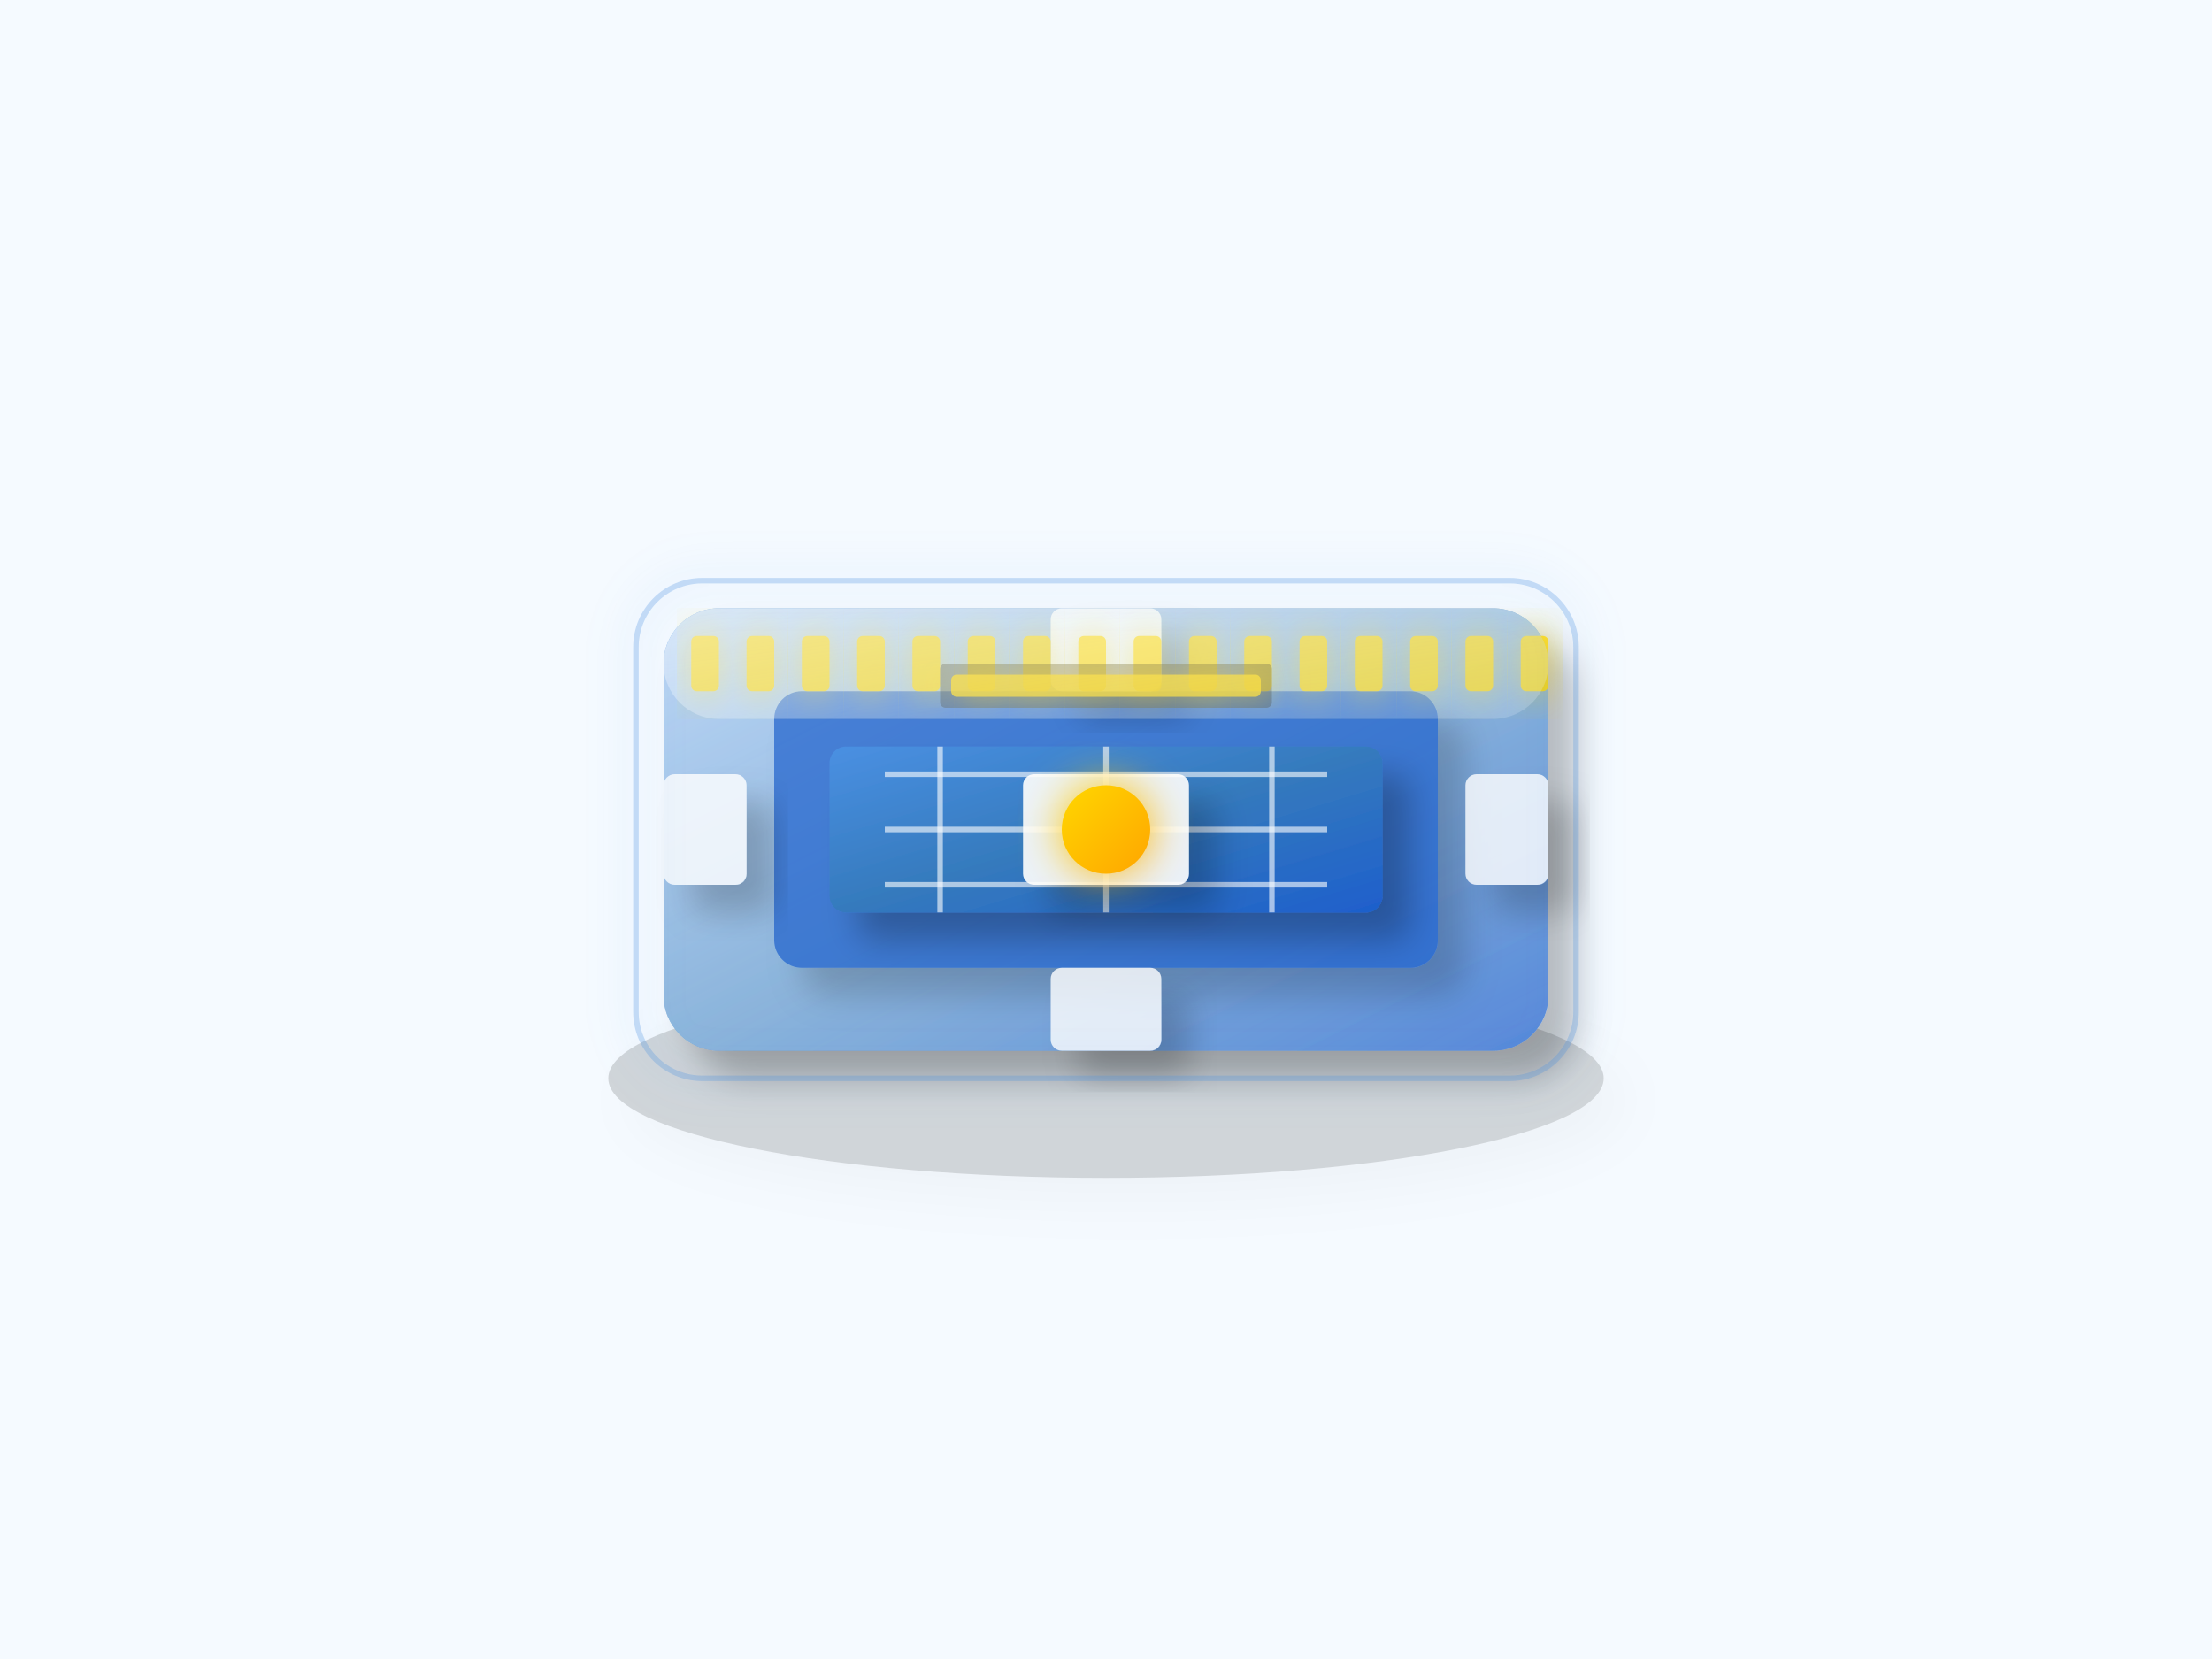
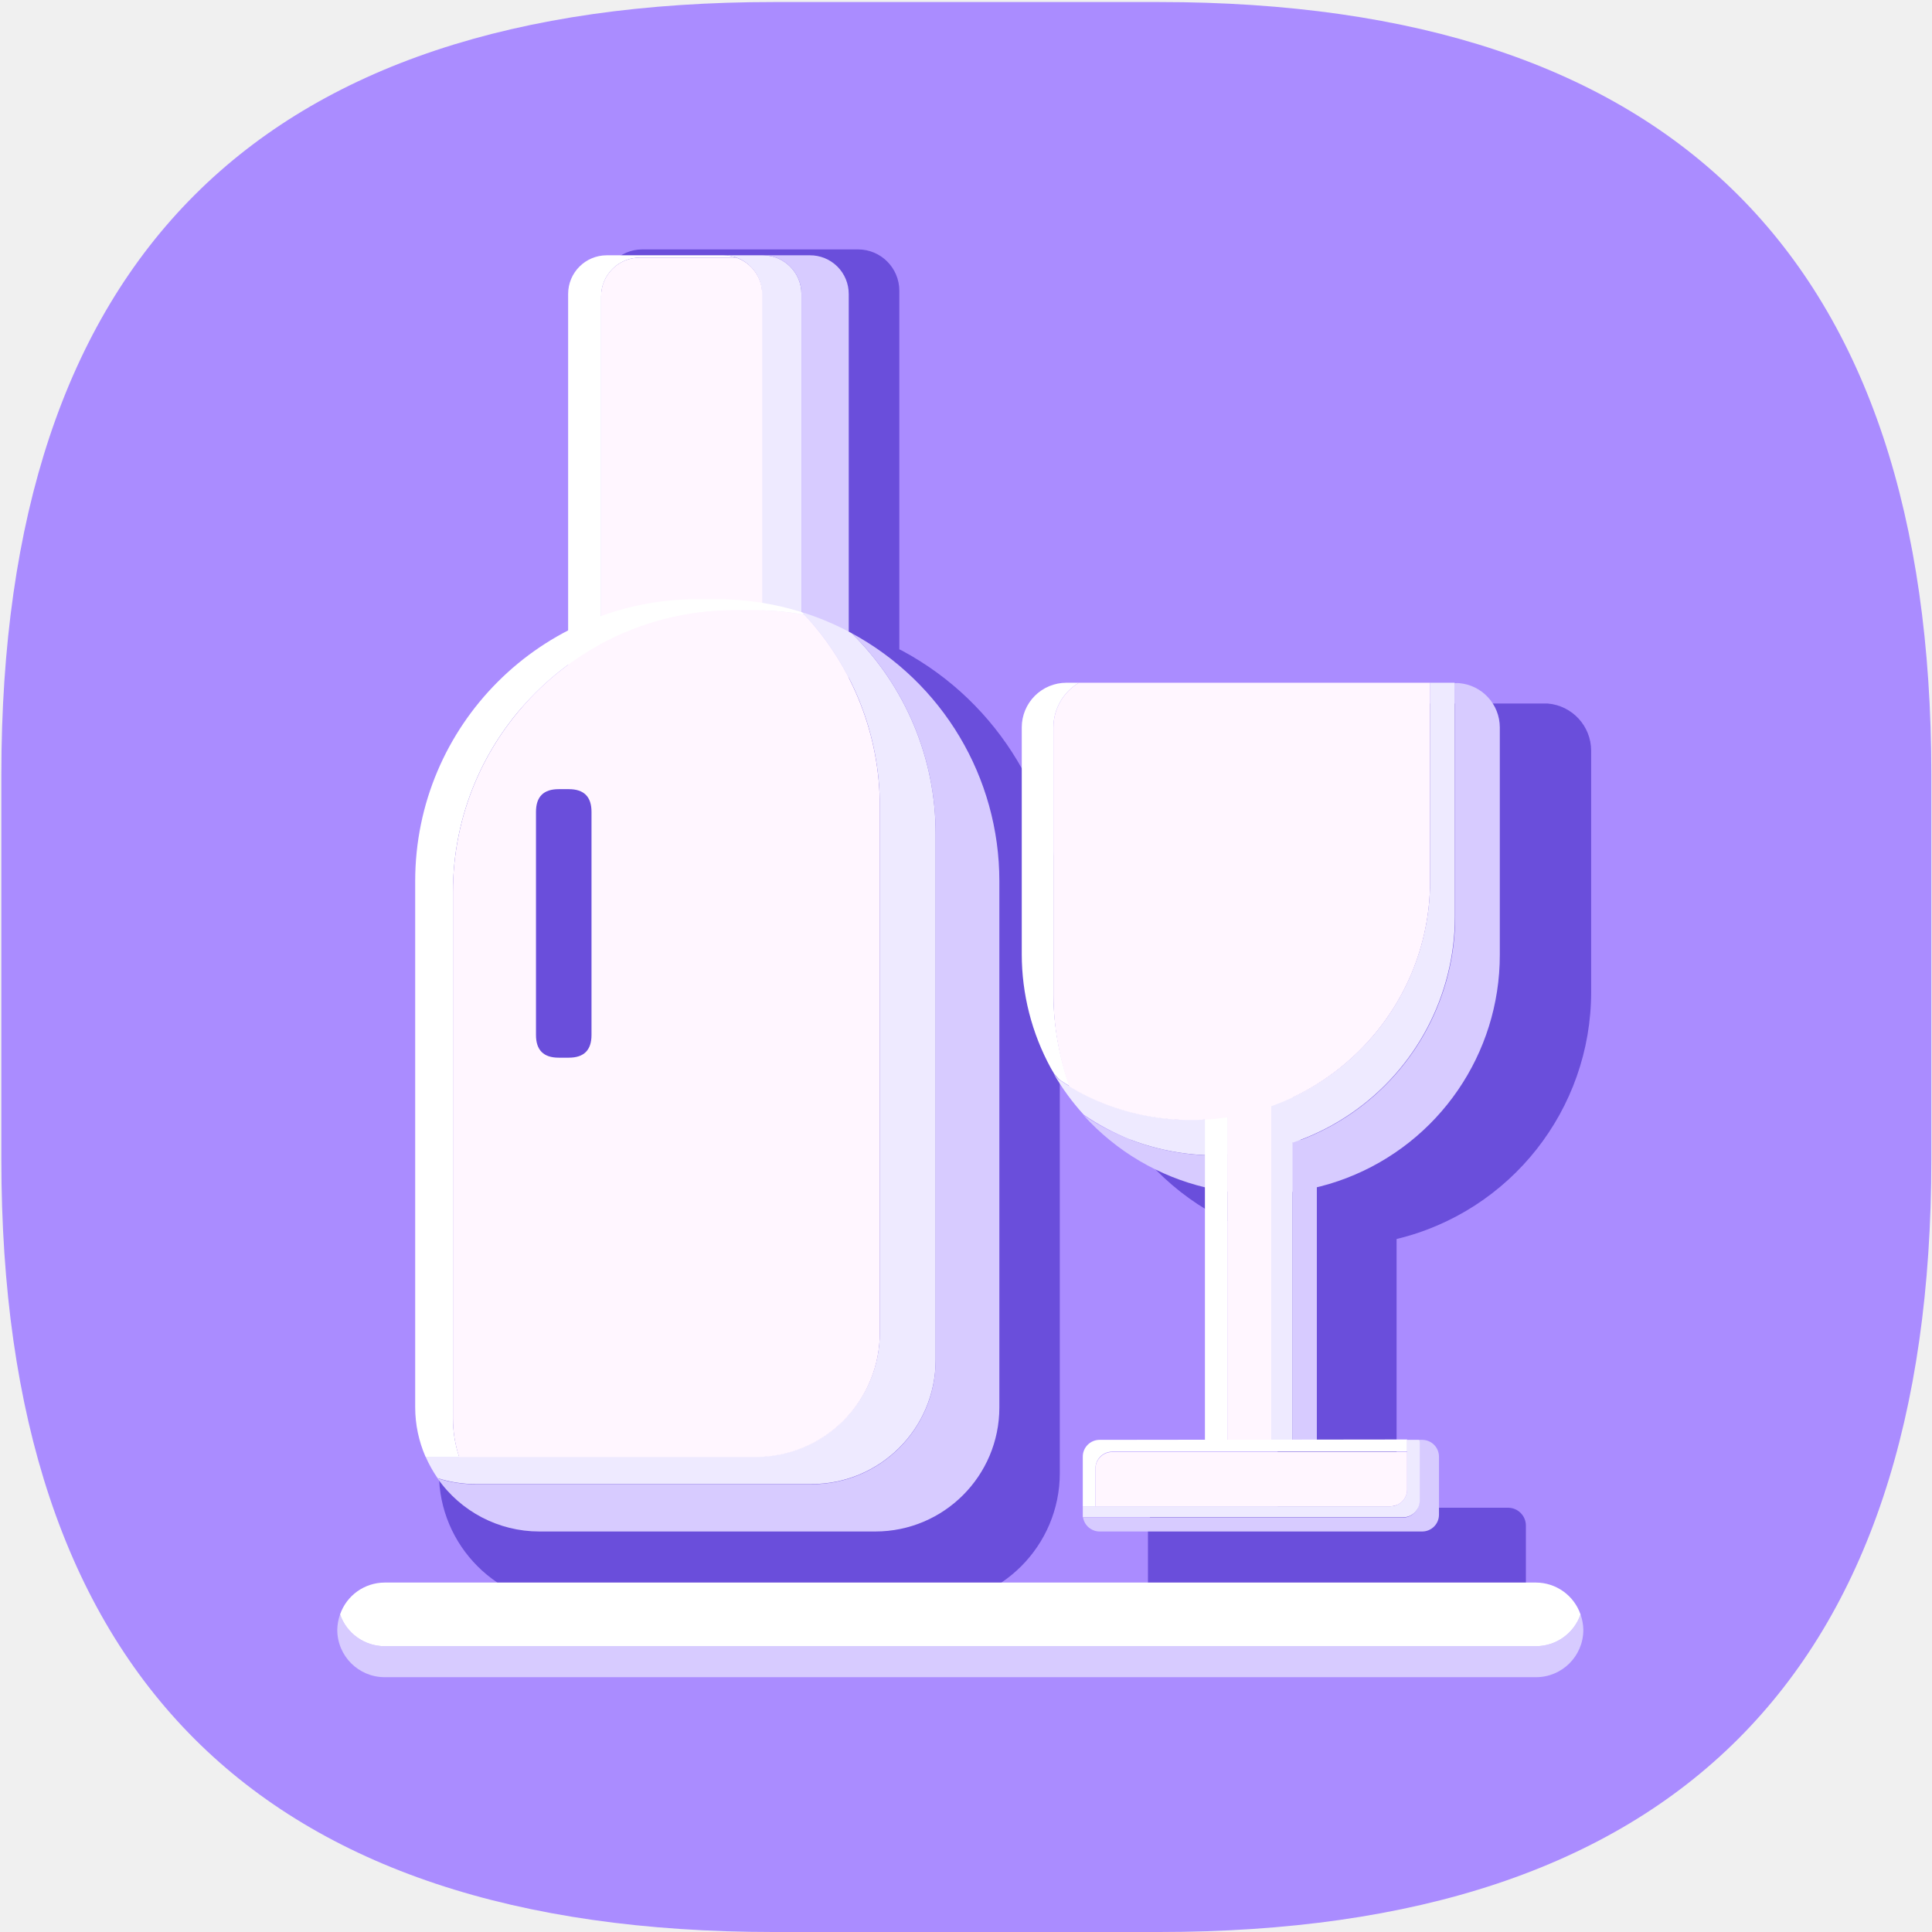
- <svg xmlns="http://www.w3.org/2000/svg" width="400" height="300" viewBox="0 0 400 300">
-   <defs>
-     <linearGradient id="processorGradient" x1="0%" y1="0%" x2="100%" y2="100%">
-       <stop offset="0%" style="stop-color:#4A90E2;stop-opacity:1" />
-       <stop offset="50%" style="stop-color:#357ABD;stop-opacity:1" />
-       <stop offset="100%" style="stop-color:#1E5FCC;stop-opacity:1" />
-     </linearGradient>
-     <linearGradient id="lightGradient" x1="0%" y1="0%" x2="100%" y2="100%">
-       <stop offset="0%" style="stop-color:#FFFFFF;stop-opacity:0.9" />
-       <stop offset="100%" style="stop-color:#E6F2FF;stop-opacity:0.4" />
-     </linearGradient>
-     <linearGradient id="accentGradient" x1="0%" y1="0%" x2="100%" y2="100%">
-       <stop offset="0%" style="stop-color:#FFD700;stop-opacity:1" />
-       <stop offset="100%" style="stop-color:#FFA500;stop-opacity:1" />
-     </linearGradient>
-     <filter id="softShadow" x="-50%" y="-50%" width="200%" height="200%">
-       <feGaussianBlur in="SourceAlpha" stdDeviation="5" />
-       <feOffset dx="4" dy="4" result="offsetblur" />
-       <feFlood flood-color="#000000" flood-opacity="0.2" />
-       <feComposite in2="offsetblur" operator="in" />
-       <feMerge>
-         <feMergeNode />
-         <feMergeNode in="SourceGraphic" />
-       </feMerge>
-     </filter>
-     <filter id="effect3d" x="-50%" y="-50%" width="200%" height="200%">
-       <feGaussianBlur in="SourceAlpha" stdDeviation="3" />
-       <feOffset dx="5" dy="5" result="offsetblur" />
-       <feFlood flood-color="#000000" flood-opacity="0.25" />
-       <feComposite in2="offsetblur" operator="in" />
-       <feMerge>
-         <feMergeNode />
-         <feMergeNode in="SourceGraphic" />
-       </feMerge>
-     </filter>
-     <filter id="glow" x="-50%" y="-50%" width="200%" height="200%">
-       <feGaussianBlur stdDeviation="4" result="coloredBlur" />
-       <feMerge>
-         <feMergeNode in="coloredBlur" />
-         <feMergeNode in="SourceGraphic" />
-       </feMerge>
-     </filter>
-   </defs>
-   <rect x="0" y="0" width="400" height="300" fill="#F5FAFF" />
-   <g transform="translate(200, 150)">
-     <ellipse cx="0" cy="45" rx="90" ry="18" fill="#000000" opacity="0.15" filter="url(#softShadow)" />
-     <rect x="-80" y="-40" width="160" height="80" rx="10" ry="10" fill="url(#processorGradient)" filter="url(#effect3d)" />
-     <rect x="-80" y="-40" width="160" height="80" rx="10" ry="10" fill="url(#lightGradient)" opacity="0.7" />
-     <rect x="-60" y="-25" width="120" height="50" rx="5" ry="5" fill="#1E5FCC" opacity="0.7" filter="url(#effect3d)" />
-     <rect x="-50" y="-15" width="100" height="30" rx="3" ry="3" fill="url(#processorGradient)" filter="url(#effect3d)" />
-     <line x1="-40" y1="-10" x2="40" y2="-10" stroke="#FFFFFF" stroke-width="1" opacity="0.6" />
-     <line x1="-40" y1="0" x2="40" y2="0" stroke="#FFFFFF" stroke-width="1" opacity="0.6" />
-     <line x1="-40" y1="10" x2="40" y2="10" stroke="#FFFFFF" stroke-width="1" opacity="0.6" />
-     <line x1="-30" y1="-15" x2="-30" y2="15" stroke="#FFFFFF" stroke-width="1" opacity="0.6" />
-     <line x1="0" y1="-15" x2="0" y2="15" stroke="#FFFFFF" stroke-width="1" opacity="0.6" />
-     <line x1="30" y1="-15" x2="30" y2="15" stroke="#FFFFFF" stroke-width="1" opacity="0.6" />
-     <rect x="-15" y="-10" width="30" height="20" rx="2" ry="2" fill="#FFFFFF" opacity="0.9" filter="url(#effect3d)" />
-     <circle cx="0" cy="0" r="8" fill="url(#accentGradient)" filter="url(#glow)" />
-     <rect x="-80" y="-10" width="15" height="20" rx="2" ry="2" fill="#FFFFFF" opacity="0.8" filter="url(#effect3d)" />
-     <rect x="65" y="-10" width="15" height="20" rx="2" ry="2" fill="#FFFFFF" opacity="0.8" filter="url(#effect3d)" />
-     <rect x="-10" y="-40" width="20" height="15" rx="2" ry="2" fill="#FFFFFF" opacity="0.8" filter="url(#effect3d)" />
-     <rect x="-10" y="25" width="20" height="15" rx="2" ry="2" fill="#FFFFFF" opacity="0.8" filter="url(#effect3d)" />
-     <rect x="-75" y="-35" width="5" height="10" rx="1" ry="1" fill="#FFD700" opacity="0.8" filter="url(#glow)" />
-     <rect x="-65" y="-35" width="5" height="10" rx="1" ry="1" fill="#FFD700" opacity="0.8" filter="url(#glow)" />
-     <rect x="-55" y="-35" width="5" height="10" rx="1" ry="1" fill="#FFD700" opacity="0.8" filter="url(#glow)" />
-     <rect x="-45" y="-35" width="5" height="10" rx="1" ry="1" fill="#FFD700" opacity="0.8" filter="url(#glow)" />
-     <rect x="-35" y="-35" width="5" height="10" rx="1" ry="1" fill="#FFD700" opacity="0.8" filter="url(#glow)" />
-     <rect x="-25" y="-35" width="5" height="10" rx="1" ry="1" fill="#FFD700" opacity="0.8" filter="url(#glow)" />
-     <rect x="-15" y="-35" width="5" height="10" rx="1" ry="1" fill="#FFD700" opacity="0.8" filter="url(#glow)" />
-     <rect x="-5" y="-35" width="5" height="10" rx="1" ry="1" fill="#FFD700" opacity="0.8" filter="url(#glow)" />
-     <rect x="5" y="-35" width="5" height="10" rx="1" ry="1" fill="#FFD700" opacity="0.8" filter="url(#glow)" />
-     <rect x="15" y="-35" width="5" height="10" rx="1" ry="1" fill="#FFD700" opacity="0.8" filter="url(#glow)" />
-     <rect x="25" y="-35" width="5" height="10" rx="1" ry="1" fill="#FFD700" opacity="0.8" filter="url(#glow)" />
-     <rect x="35" y="-35" width="5" height="10" rx="1" ry="1" fill="#FFD700" opacity="0.8" filter="url(#glow)" />
-     <rect x="45" y="-35" width="5" height="10" rx="1" ry="1" fill="#FFD700" opacity="0.8" filter="url(#glow)" />
-     <rect x="55" y="-35" width="5" height="10" rx="1" ry="1" fill="#FFD700" opacity="0.8" filter="url(#glow)" />
-     <rect x="65" y="-35" width="5" height="10" rx="1" ry="1" fill="#FFD700" opacity="0.8" filter="url(#glow)" />
-     <rect x="75" y="-35" width="5" height="10" rx="1" ry="1" fill="#FFD700" opacity="0.8" filter="url(#glow)" />
-     <rect x="-30" y="-30" width="60" height="8" rx="1" ry="1" fill="#000000" opacity="0.3" />
-     <rect x="-28" y="-28" width="56" height="4" rx="1" ry="1" fill="#FFD700" opacity="0.8" filter="url(#glow)" />
-     <rect x="-80" y="-40" width="160" height="20" rx="10" ry="10" fill="url(#lightGradient)" opacity="0.5" />
-     <rect x="-85" y="-45" width="170" height="90" rx="12" ry="12" fill="none" stroke="#4A90E2" stroke-width="1" opacity="0.3" filter="url(#glow)" />
-   </g>
+ <svg xmlns="http://www.w3.org/2000/svg" t="1757236720579" class="icon" viewBox="0 0 1024 1024" version="1.1" p-id="2211" width="200" height="200">
+   <path d="M0.716 1.075m409.416 0l204.094 0q409.416 0 409.416 409.416l0 204.094q0 409.416-409.416 409.416l-204.094 0q-409.416 0-409.416-409.416l0-204.094q0-409.416 409.416-409.416Z" fill="#AA8CFF" p-id="2212" />
+   <path d="M478.249 344.933c-0.512-0.307-1.075-0.512-1.586-0.768V154.094a21.904 21.904 0 0 0-21.853-21.904H340.48a21.904 21.904 0 0 0-21.904 21.904v189.355a158.649 158.649 0 0 0-85.926 141.095v296.212a69.857 69.857 0 0 0 69.857 69.857h189.355a69.857 69.857 0 0 0 69.857-69.857V484.544A158.649 158.649 0 0 0 478.249 344.933zM413.356 133.521a26.049 26.049 0 0 0-3.429-0.921 22.774 22.774 0 0 1 6.346 2.201 29.631 29.631 0 0 0-2.917-1.279z m63.306 236.591zM843.345 525.792v-127.942a25.128 25.128 0 0 0-23.03-24.974h-221.085a25.128 25.128 0 0 0-25.128 25.179v127.942a134.186 134.186 0 0 0 16.07 63.869c0.614 1.126 1.279 2.201 1.894 3.275s1.791 2.149 2.712 3.173c-0.921-1.024-1.791-2.098-2.712-3.173A136.284 136.284 0 0 0 660.183 651.38a141.248 141.248 0 0 0 16.94 5.118v142.528h-59.212a9.468 9.468 0 0 0-9.468 9.468v32.651a9.519 9.519 0 0 0 0 1.689 9.417 9.417 0 0 0 9.263 7.728h181.576a9.417 9.417 0 0 0 9.468-9.417V808.596a9.468 9.468 0 0 0-9.468-9.468h-59.058v-142.426a134.698 134.698 0 0 0 103.122-130.911zM598.771 592.885c-0.512-1.791-1.177-3.531-1.638-5.118 0.358 1.586 1.024 3.327 1.638 5.118z" fill="#6A4EDB" p-id="2213" />
+   <path d="M451.33 335.567a149.027 149.027 0 0 1 44.575 106.448v278.914a65.762 65.762 0 0 1-65.762 65.762H252.098a66.069 66.069 0 0 1-20.215-3.173 65.711 65.711 0 0 0 53.941 28.199h178.096a65.762 65.762 0 0 0 65.762-65.762v-278.914a149.386 149.386 0 0 0-78.352-131.474z" fill="#D7CBFF" p-id="2214" />
+   <path d="M429.221 135.312H404.298a20.471 20.471 0 0 1 20.471 20.471v281.473h25.077v-281.473a20.471 20.471 0 0 0-20.624-20.471z" fill="#D7CBFF" p-id="2215" />
+   <path d="M404.298 135.312h-20.931a20.471 20.471 0 0 1 20.471 20.471v281.473H424.769v-281.473a20.471 20.471 0 0 0-20.471-20.471z" fill="#EEEAFF" p-id="2216" />
+   <path d="M339.099 136.54h51.177a20.113 20.113 0 0 0-6.858-1.228H321.596a20.471 20.471 0 0 0-20.471 20.471v281.473h17.503V157.164a20.471 20.471 0 0 1 20.471-20.624z" fill="#FFFFFF" p-id="2217" />
+   <path d="M403.991 155.936a20.471 20.471 0 0 0-13.767-19.396h-51.177a20.471 20.471 0 0 0-20.471 20.471v280.347h85.414z" fill="#FFF6FF" p-id="2218" />
+   <path d="M451.33 335.567a146.315 146.315 0 0 0-26.203-11.054 148.413 148.413 0 0 1 41.197 102.917V706.242a65.762 65.762 0 0 1-65.762 65.762h-175.025a70.727 70.727 0 0 0 6.346 11.412 66.069 66.069 0 0 0 20.215 3.173h178.045a65.762 65.762 0 0 0 65.762-65.66v-278.914a149.027 149.027 0 0 0-44.575-106.448z" fill="#EEEAFF" p-id="2219" />
+   <path d="M240.071 472.875A149.386 149.386 0 0 1 389.457 323.438h10.798a146.468 146.468 0 0 1 26.1 2.405l-1.228-1.331a149.334 149.334 0 0 0-44.831-6.909H369.498A149.437 149.437 0 0 0 220.061 467.041v278.914a65.558 65.558 0 0 0 5.476 26.151h17.81a64.995 64.995 0 0 1-3.275-20.471z" fill="#FFFFFF" p-id="2220" />
+   <path d="M697.952 604.195h-59.314v0.87h46.418v160.235h12.897v-161.105z" fill="#D7CBFF" p-id="2221" />
+   <path d="M466.325 706.242V427.43a148.771 148.771 0 0 0-39.969-101.586 146.468 146.468 0 0 0-26.1-2.405H389.457a149.386 149.386 0 0 0-149.386 149.437v278.914a64.995 64.995 0 0 0 3.275 20.471h157.216A65.762 65.762 0 0 0 466.325 706.242z" fill="#FFF6FF" p-id="2222" />
+   <path d="M773.386 362.077a13.204 13.204 0 0 0-1.996 0h-0.409a22.211 22.211 0 0 1 0.307 3.224v120.164A126.765 126.765 0 0 1 598.771 603.888a128.352 128.352 0 0 1-24.514-12.845 126.663 126.663 0 0 0 220.675-84.954V385.516a23.593 23.593 0 0 0-21.546-23.439z" fill="#D7CBFF" p-id="2223" />
+   <path d="M673.796 580.807h11.259v184.544h-11.259z" fill="#EEEAFF" p-id="2224" />
+   <path d="M770.981 361.872h-12.999v104.81a126.612 126.612 0 0 1-172.364 118.219 123.234 123.234 0 0 1-24.565-12.845l-2.559-2.968a125.537 125.537 0 0 0 15.916 21.75A128.352 128.352 0 0 0 598.771 603.888a126.765 126.765 0 0 0 172.364-118.219V365.097a22.211 22.211 0 0 0-0.154-3.224z" fill="#EEEAFF" p-id="2225" />
+   <path d="M650.51 580.142h23.286v185.158h-23.286z" fill="#FFF6FF" p-id="2226" />
+   <path d="M673.796 581.985v-1.177h-35.159v184.493h11.873v-183.316h23.286zM558.341 385.465a27.482 27.482 0 0 1 13.511-23.593h-6.602a23.644 23.644 0 0 0-23.695 23.644v120.368a126.151 126.151 0 0 0 15.353 60.133c0.563 1.024 1.177 2.047 1.791 3.071l2.559 2.968c1.842 1.228 3.787 2.456 5.681 3.582a146.827 146.827 0 0 1-8.598-48.516z" fill="#FFFFFF" p-id="2227" />
+   <path d="M631.217 593.653a126.765 126.765 0 0 0 126.765-126.765V361.872h-186.131a27.482 27.482 0 0 0-13.511 23.593V527.123a146.827 146.827 0 0 0 8.393 48.772 119.601 119.601 0 0 0 18.884 9.263 125.844 125.844 0 0 0 45.599 8.495z" fill="#FFF6FF" p-id="2228" />
+   <path d="M753.786 763.151H752.301a8.444 8.444 0 0 1 0 1.638v30.706a8.905 8.905 0 0 1-8.905 8.905h-169.345a8.956 8.956 0 0 0 8.751 7.318h170.982a8.905 8.905 0 0 0 8.905-8.905v-30.706a8.905 8.905 0 0 0-8.905-8.956z" fill="#D7CBFF" p-id="2229" />
+   <path d="M752.301 763.151h-6.499v26.51A8.905 8.905 0 0 1 736.948 798.361h-163.05v5.834h169.703a8.905 8.905 0 0 0 8.905-8.905v-30.706a8.444 8.444 0 0 0-0.205-1.433z" fill="#EEEAFF" p-id="2230" />
+   <path d="M582.803 763.151a8.905 8.905 0 0 0-8.905 8.905V798.361h6.704v-20.01a8.905 8.905 0 0 1 8.905-8.956h156.294v-6.448z" fill="#FFFFFF" p-id="2231" />
+   <path d="M745.802 789.661v-20.061h-156.294a8.905 8.905 0 0 0-8.905 8.956V798.361H736.948a8.905 8.905 0 0 0 8.854-8.7z" fill="#FFF6FF" p-id="2232" />
+   <path d="M284.083 418.269m12.027 0l5.374 0q12.027 0 12.027 12.027l0 118.27q0 12.027-12.027 12.027l-5.374 0q-12.027 0-12.027-12.027l0-118.27q0-12.027 12.027-12.027Z" fill="#6A4EDB" p-id="2233" />
+   <path d="M814.123 872.516H203.838a25.026 25.026 0 0 1-23.593-16.837 25.588 25.588 0 0 0-1.484 8.188 25.128 25.128 0 0 0 25.077 25.077h610.285a25.077 25.077 0 0 0 25.077-25.077 25.588 25.588 0 0 0-1.484-8.188 25.026 25.026 0 0 1-23.593 16.837z" fill="#D7CBFF" p-id="2234" />
+   <path d="M814.123 838.791H203.838a25.077 25.077 0 0 0-23.593 16.888 25.026 25.026 0 0 0 23.593 16.837h610.285a25.026 25.026 0 0 0 23.593-16.837 25.077 25.077 0 0 0-23.593-16.888z" fill="#FFFFFF" p-id="2235" />
</svg>
